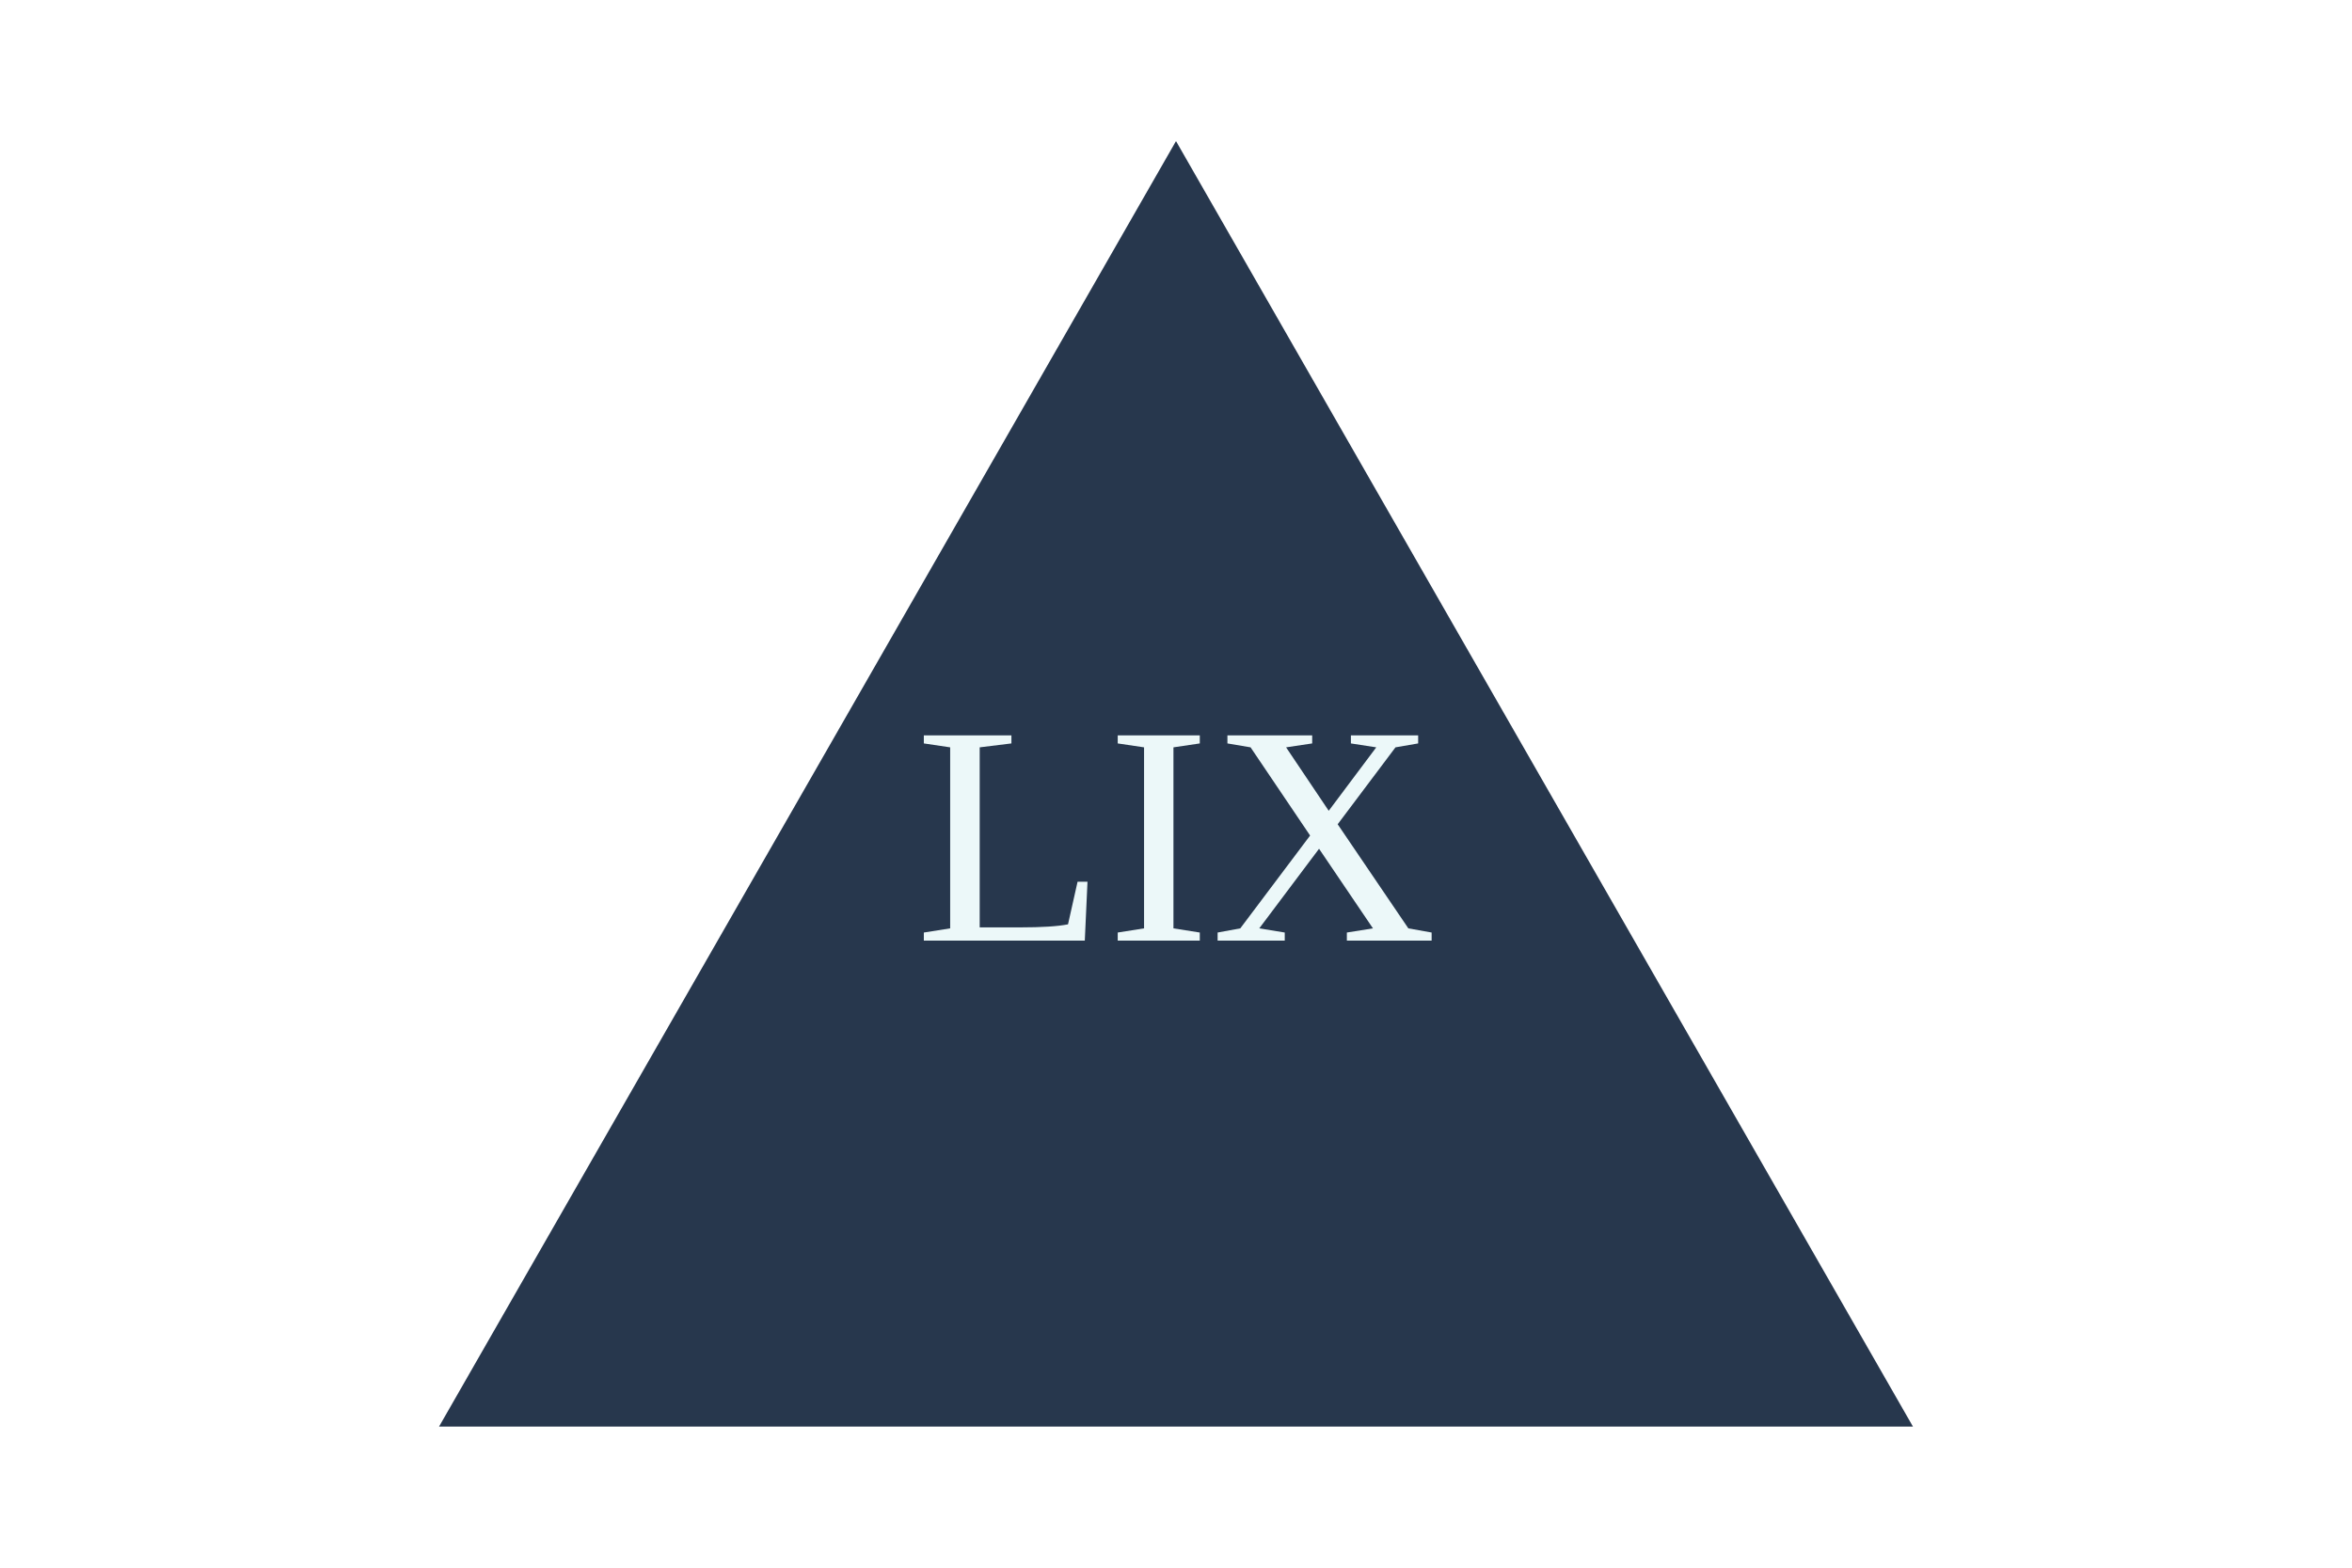
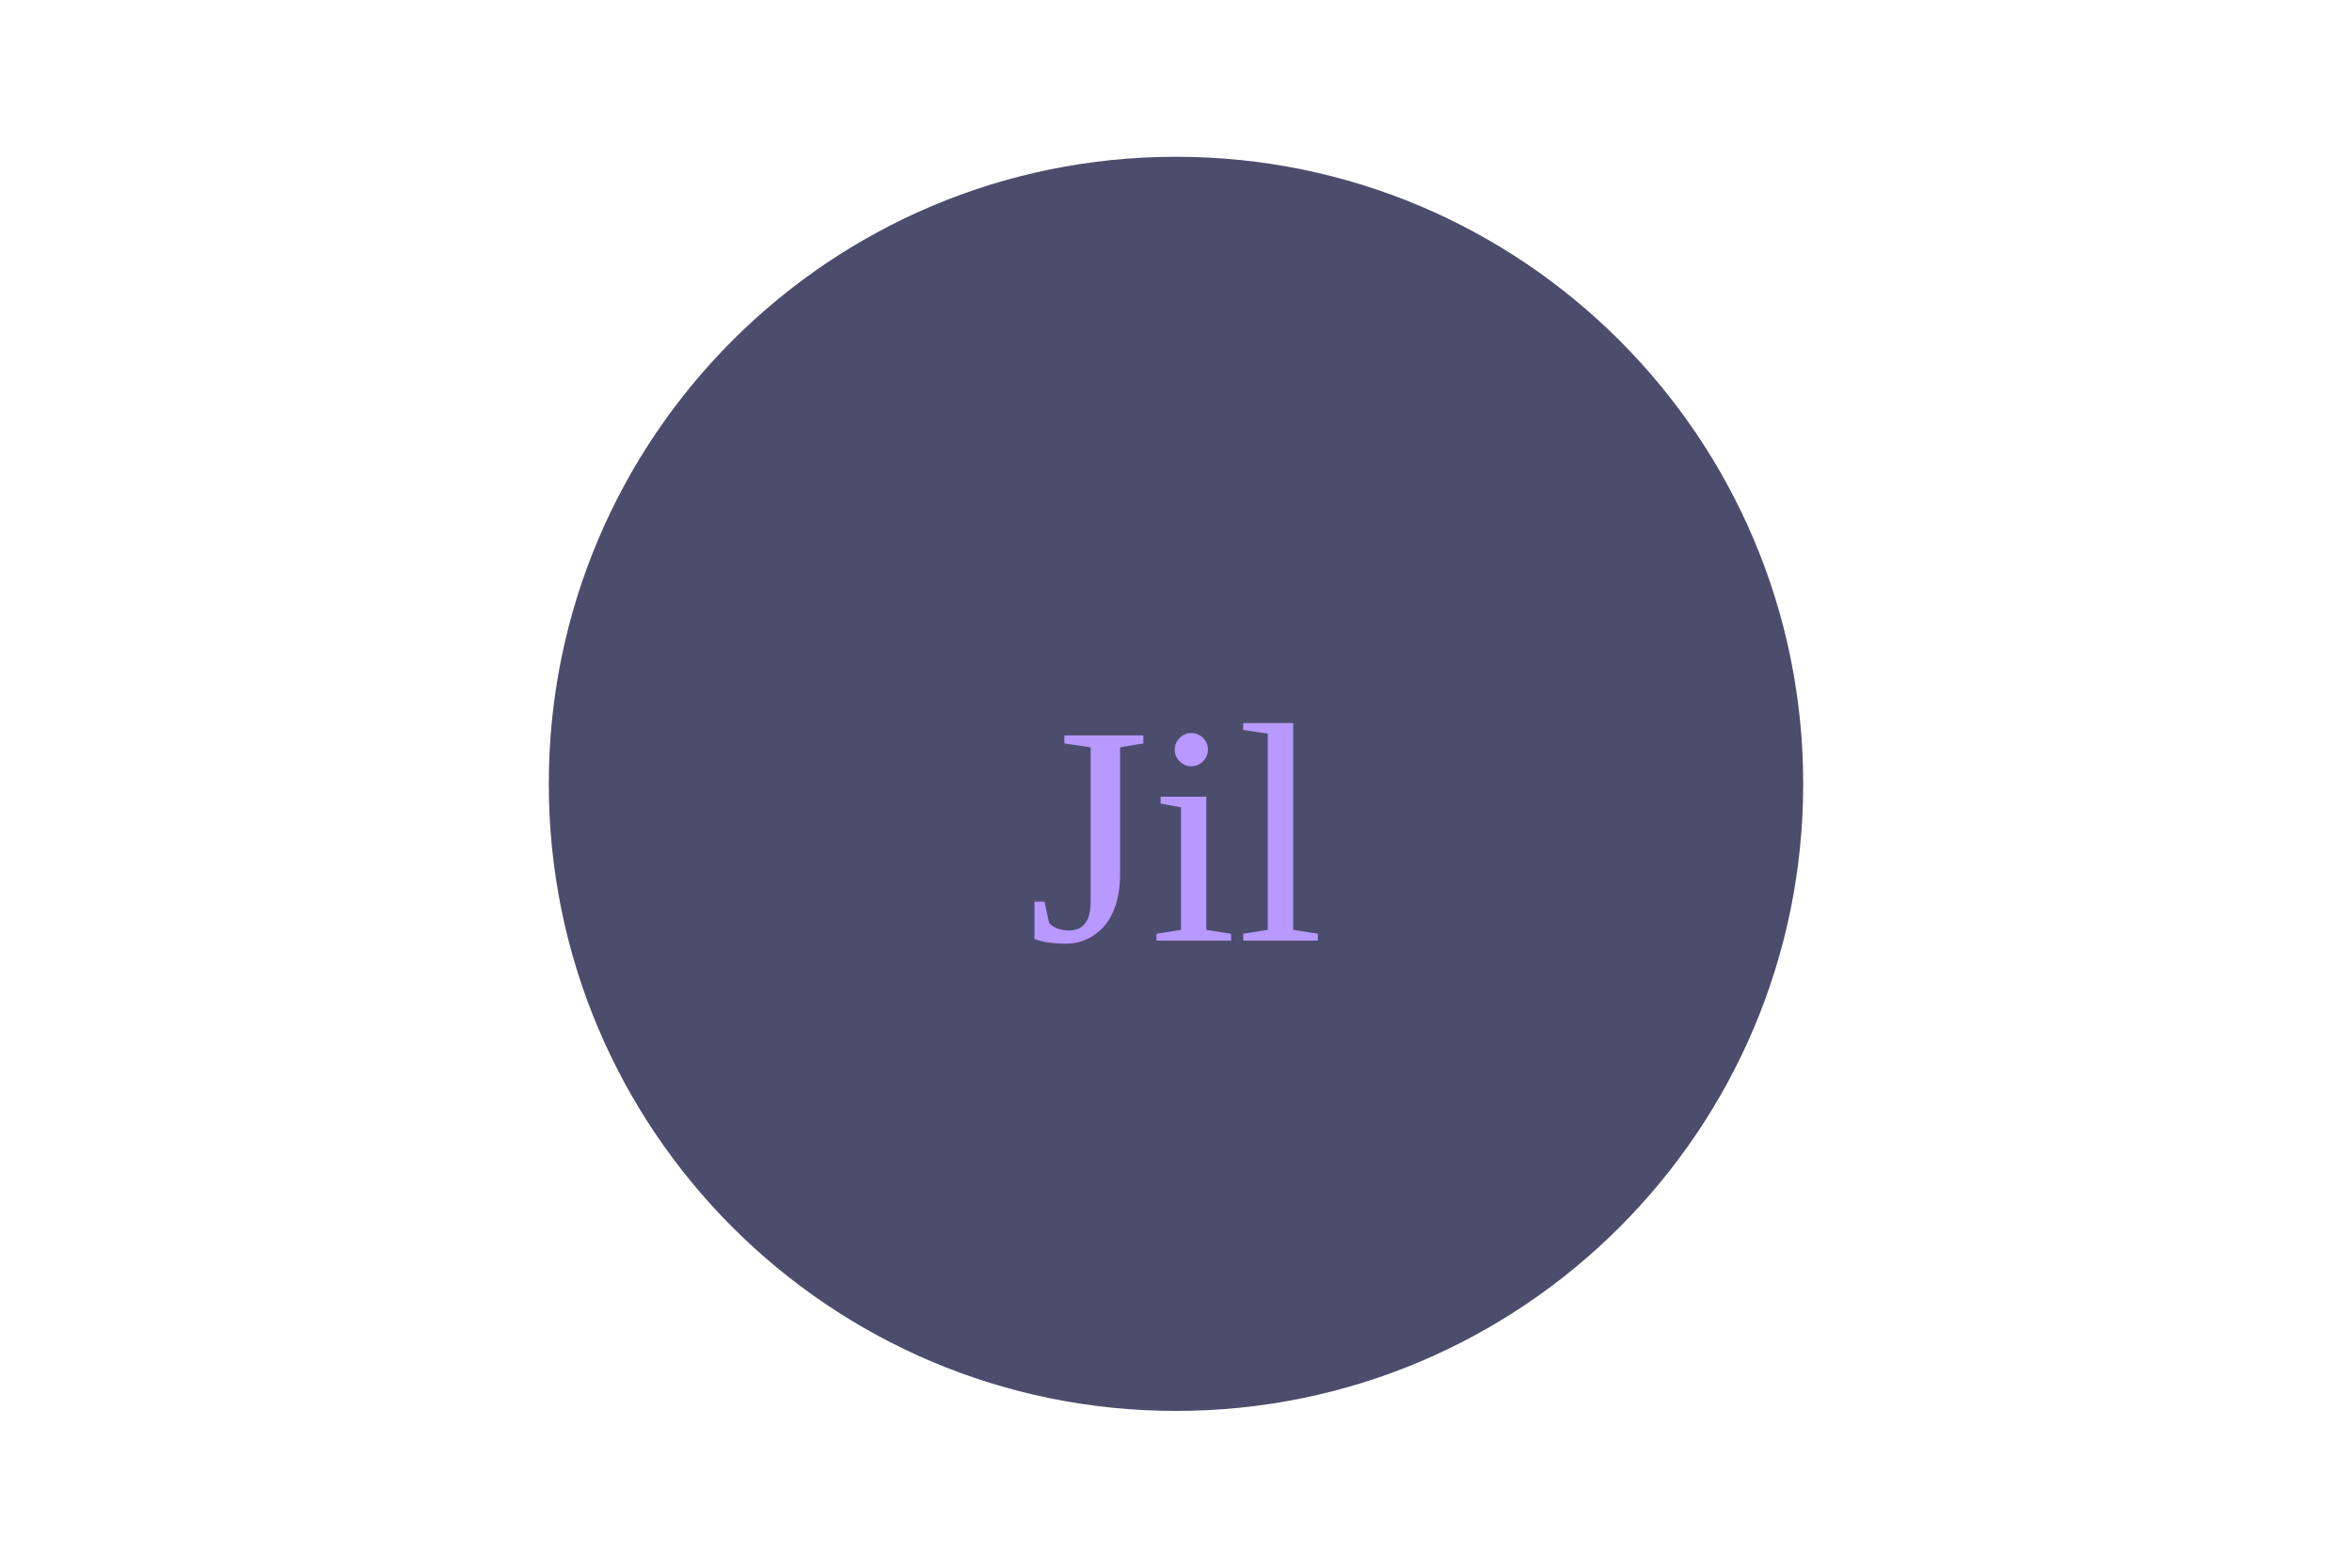
<svg xmlns="http://www.w3.org/2000/svg" version="1.1" width="300" height="200"> 
- Triangle<polygon points="150, 18 244, 182 56, 182" fill="#27374D" />
-   <text x="150" y="120" font-size="40" text-anchor="middle" fill="#ECF8F9">LIX</text>
+     Circle<circle cx="150" cy="100" r="80" fill="#4C4C6D" />
+   <text x="150" y="120" font-size="40" text-anchor="middle" fill="#B799FF">Jil</text>
</svg>
